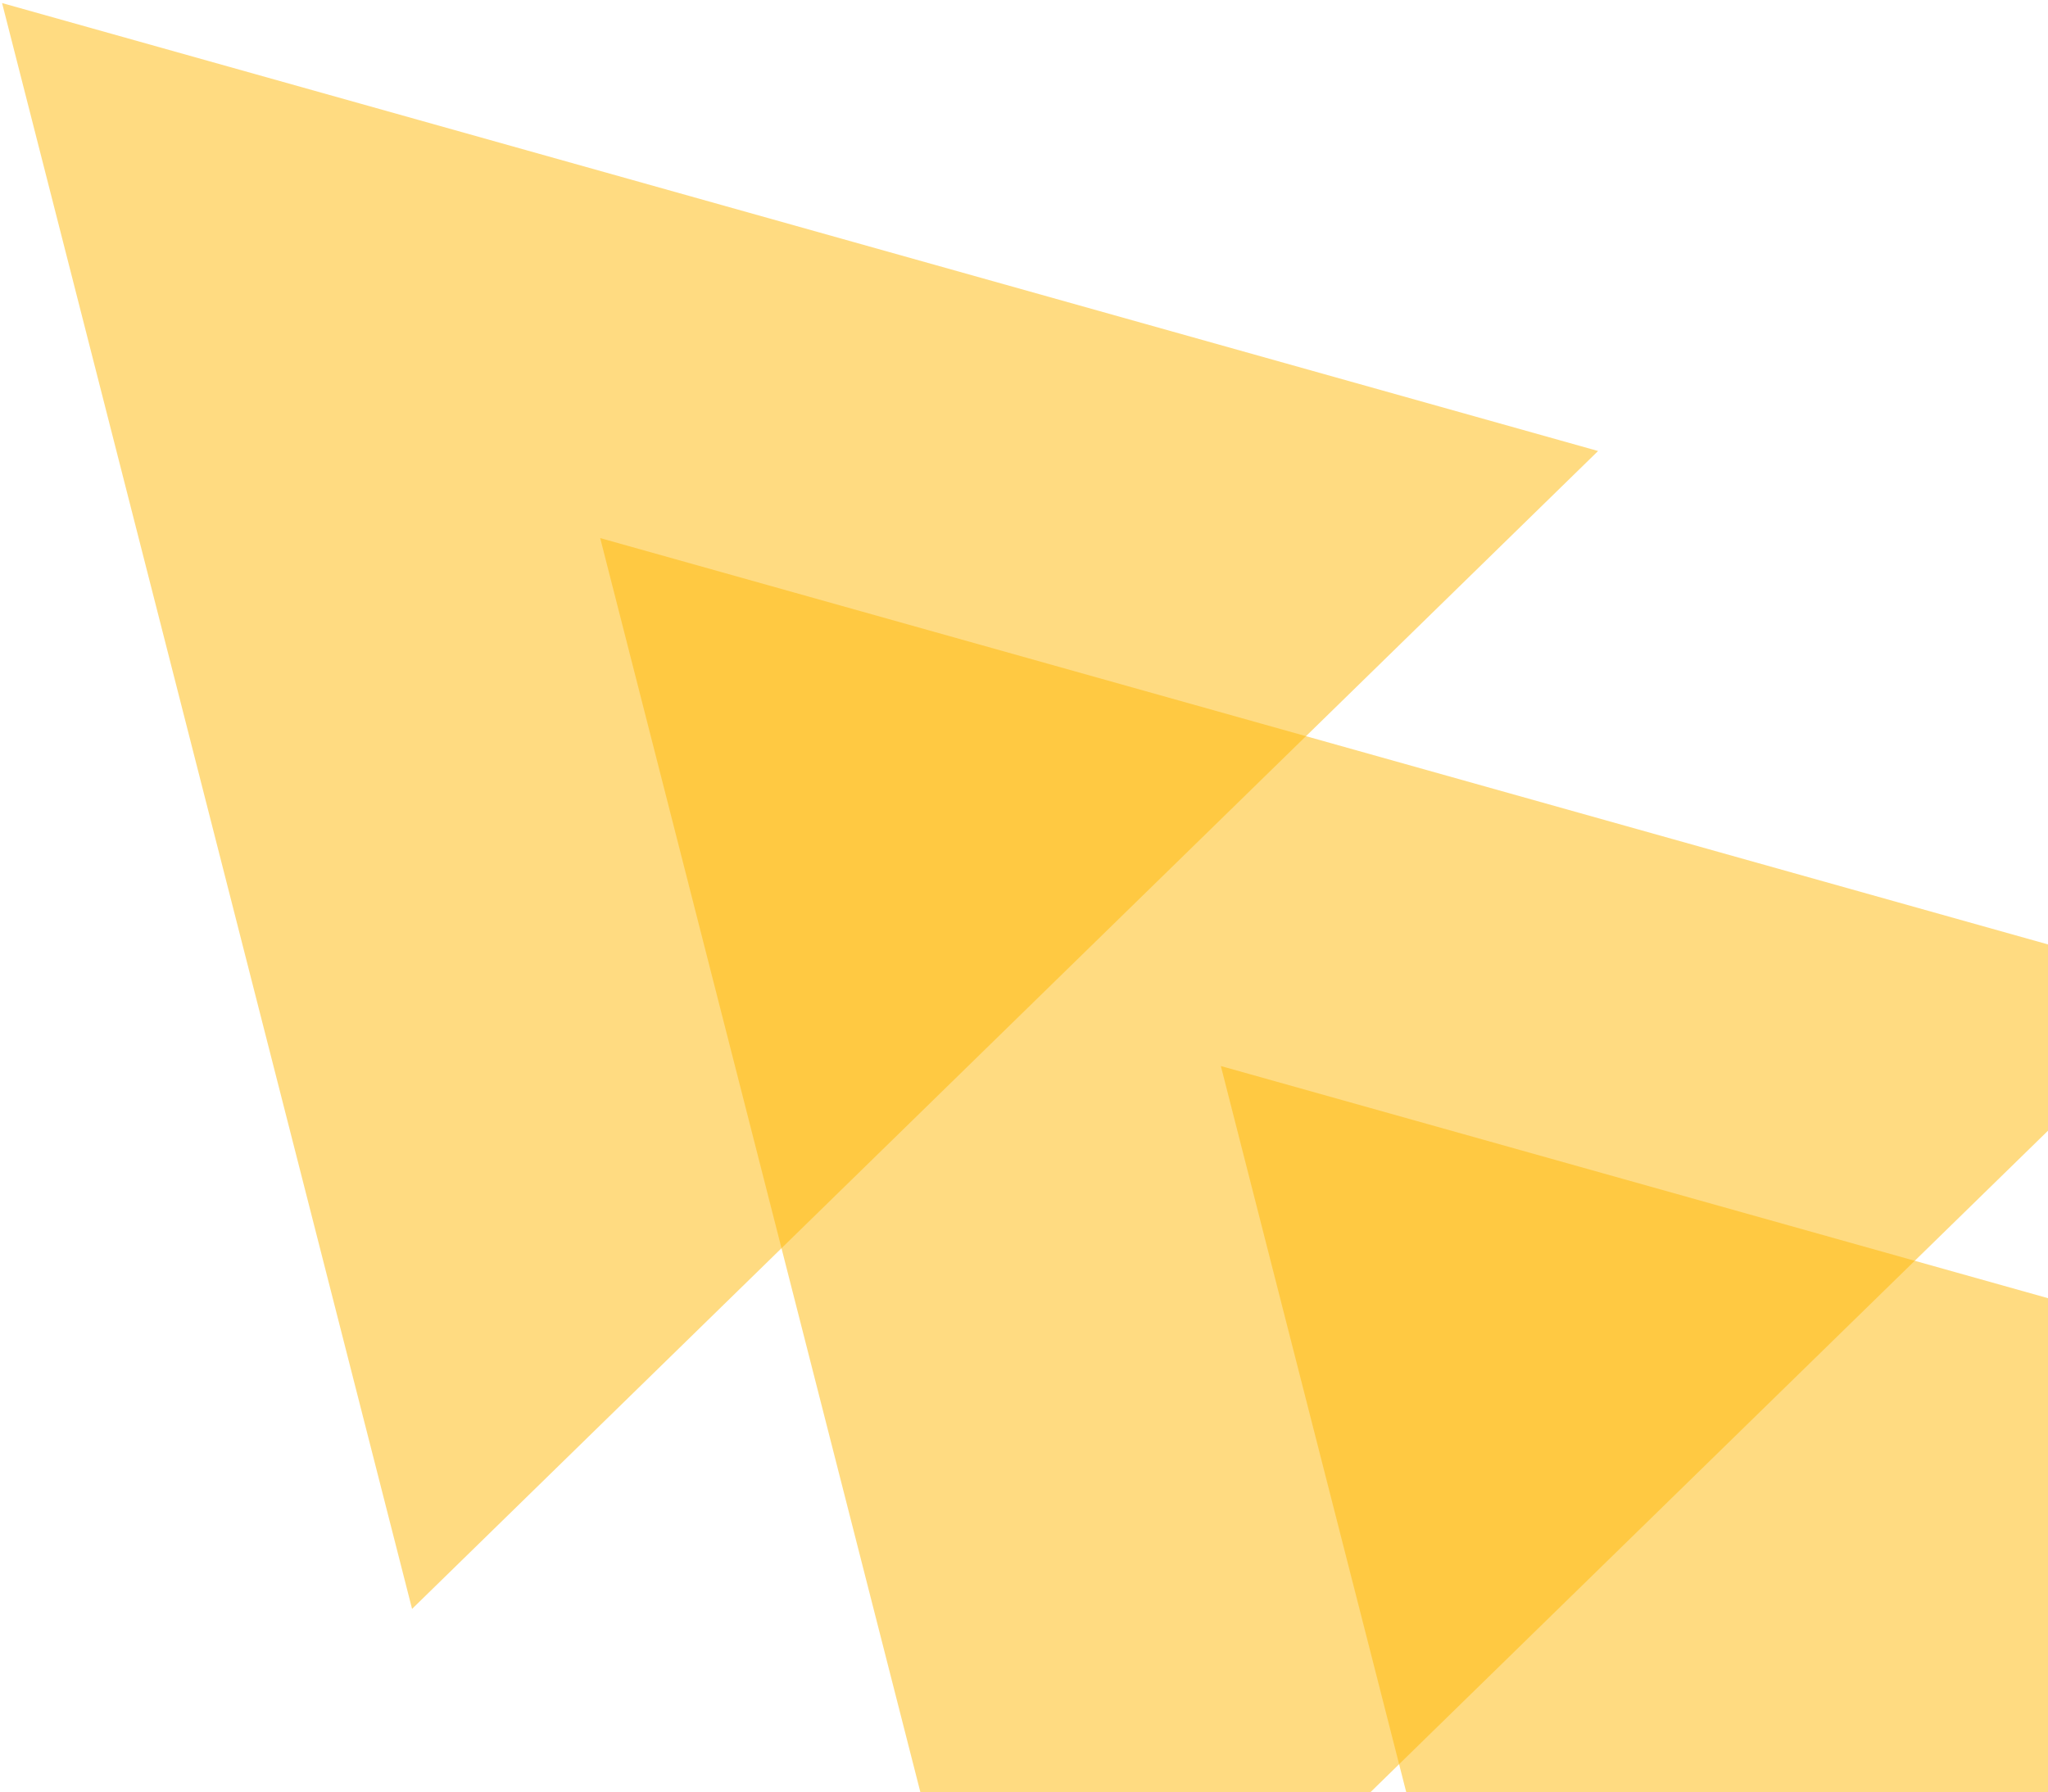
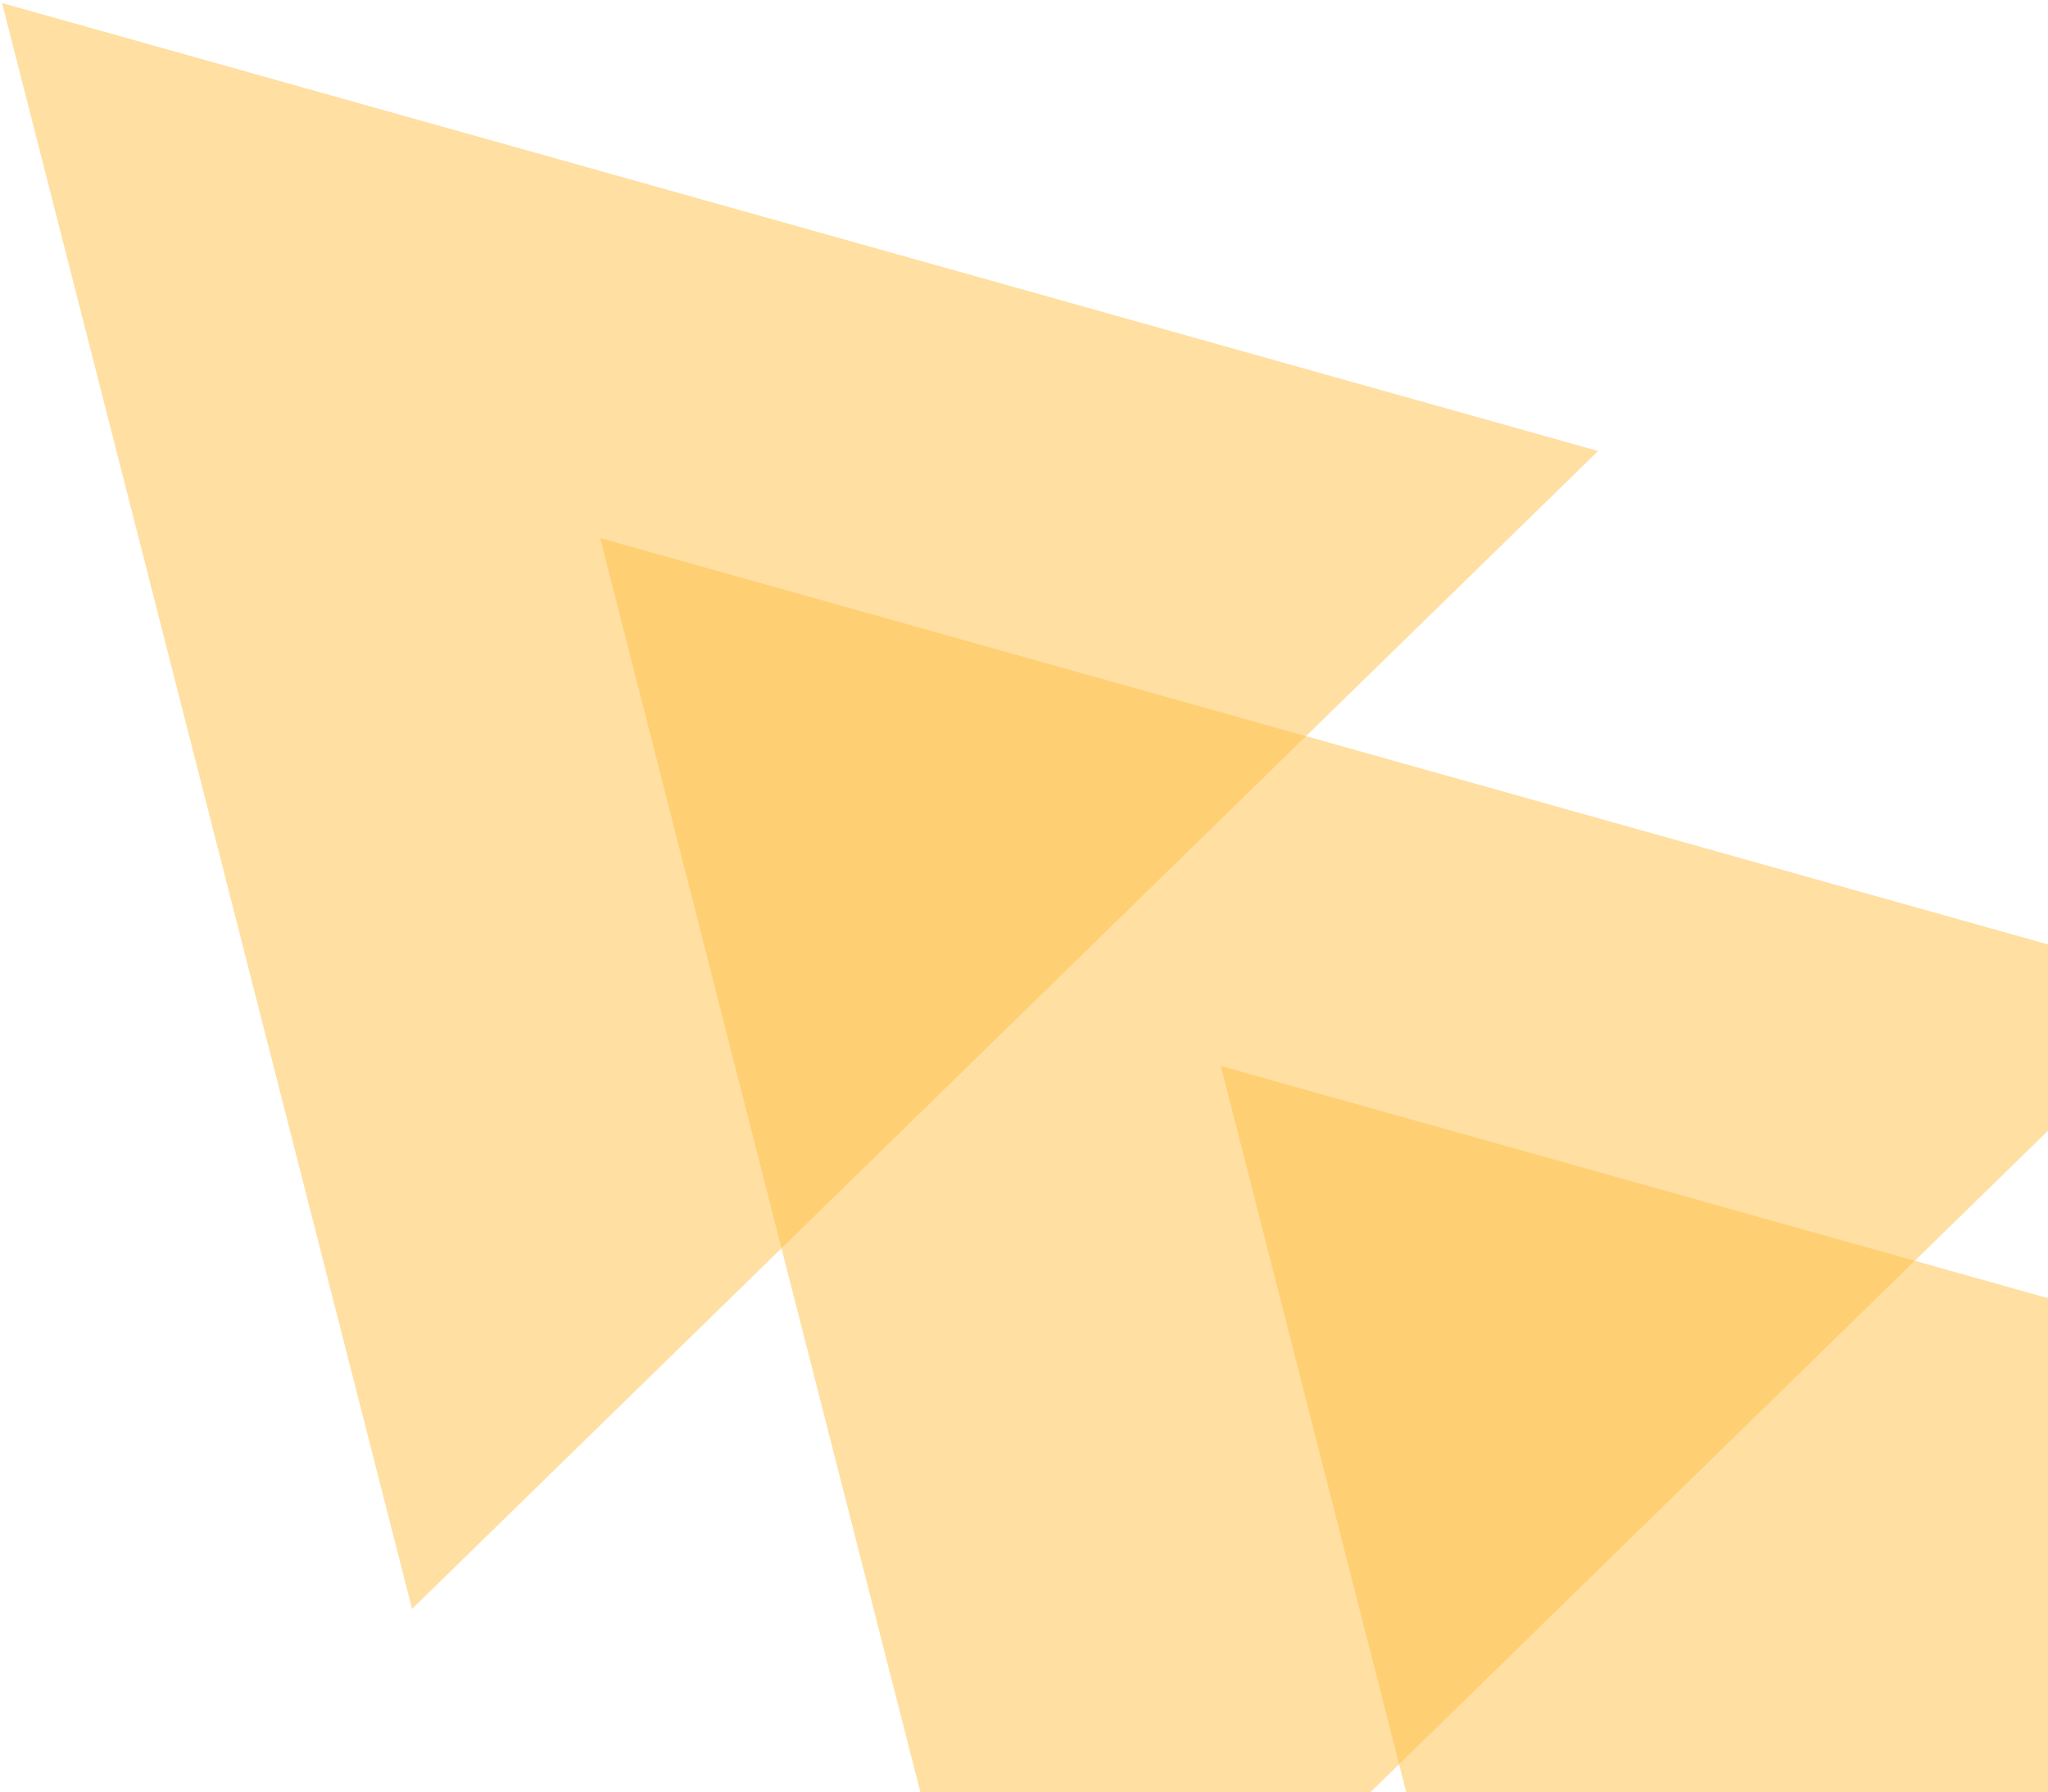
<svg xmlns="http://www.w3.org/2000/svg" width="360" height="315" viewBox="0 0 360 315" fill="none">
-   <path d="M0.365 0.539L280.913 79.296L72.434 282.879L0.365 0.539Z" fill="#FFB905" fill-opacity="0.5" />
-   <path d="M105.502 94.606L386.05 173.363L177.571 376.946L105.502 94.606Z" fill="#FFB905" fill-opacity="0.5" />
-   <path d="M214.603 187.432L495.15 266.188L286.671 469.771L214.603 187.432Z" fill="#FFB905" fill-opacity="0.5" />
+   <path d="M0.365 0.539L280.913 79.296L72.434 282.879L0.365 0.539Z" fill="#ffc046" fill-opacity="0.5" />
+   <path d="M105.502 94.606L386.05 173.363L177.571 376.946L105.502 94.606Z" fill="#ffc046" fill-opacity="0.5" />
+   <path d="M214.603 187.432L495.15 266.188L286.671 469.771L214.603 187.432Z" fill="#ffc046" fill-opacity="0.5" />
</svg>
